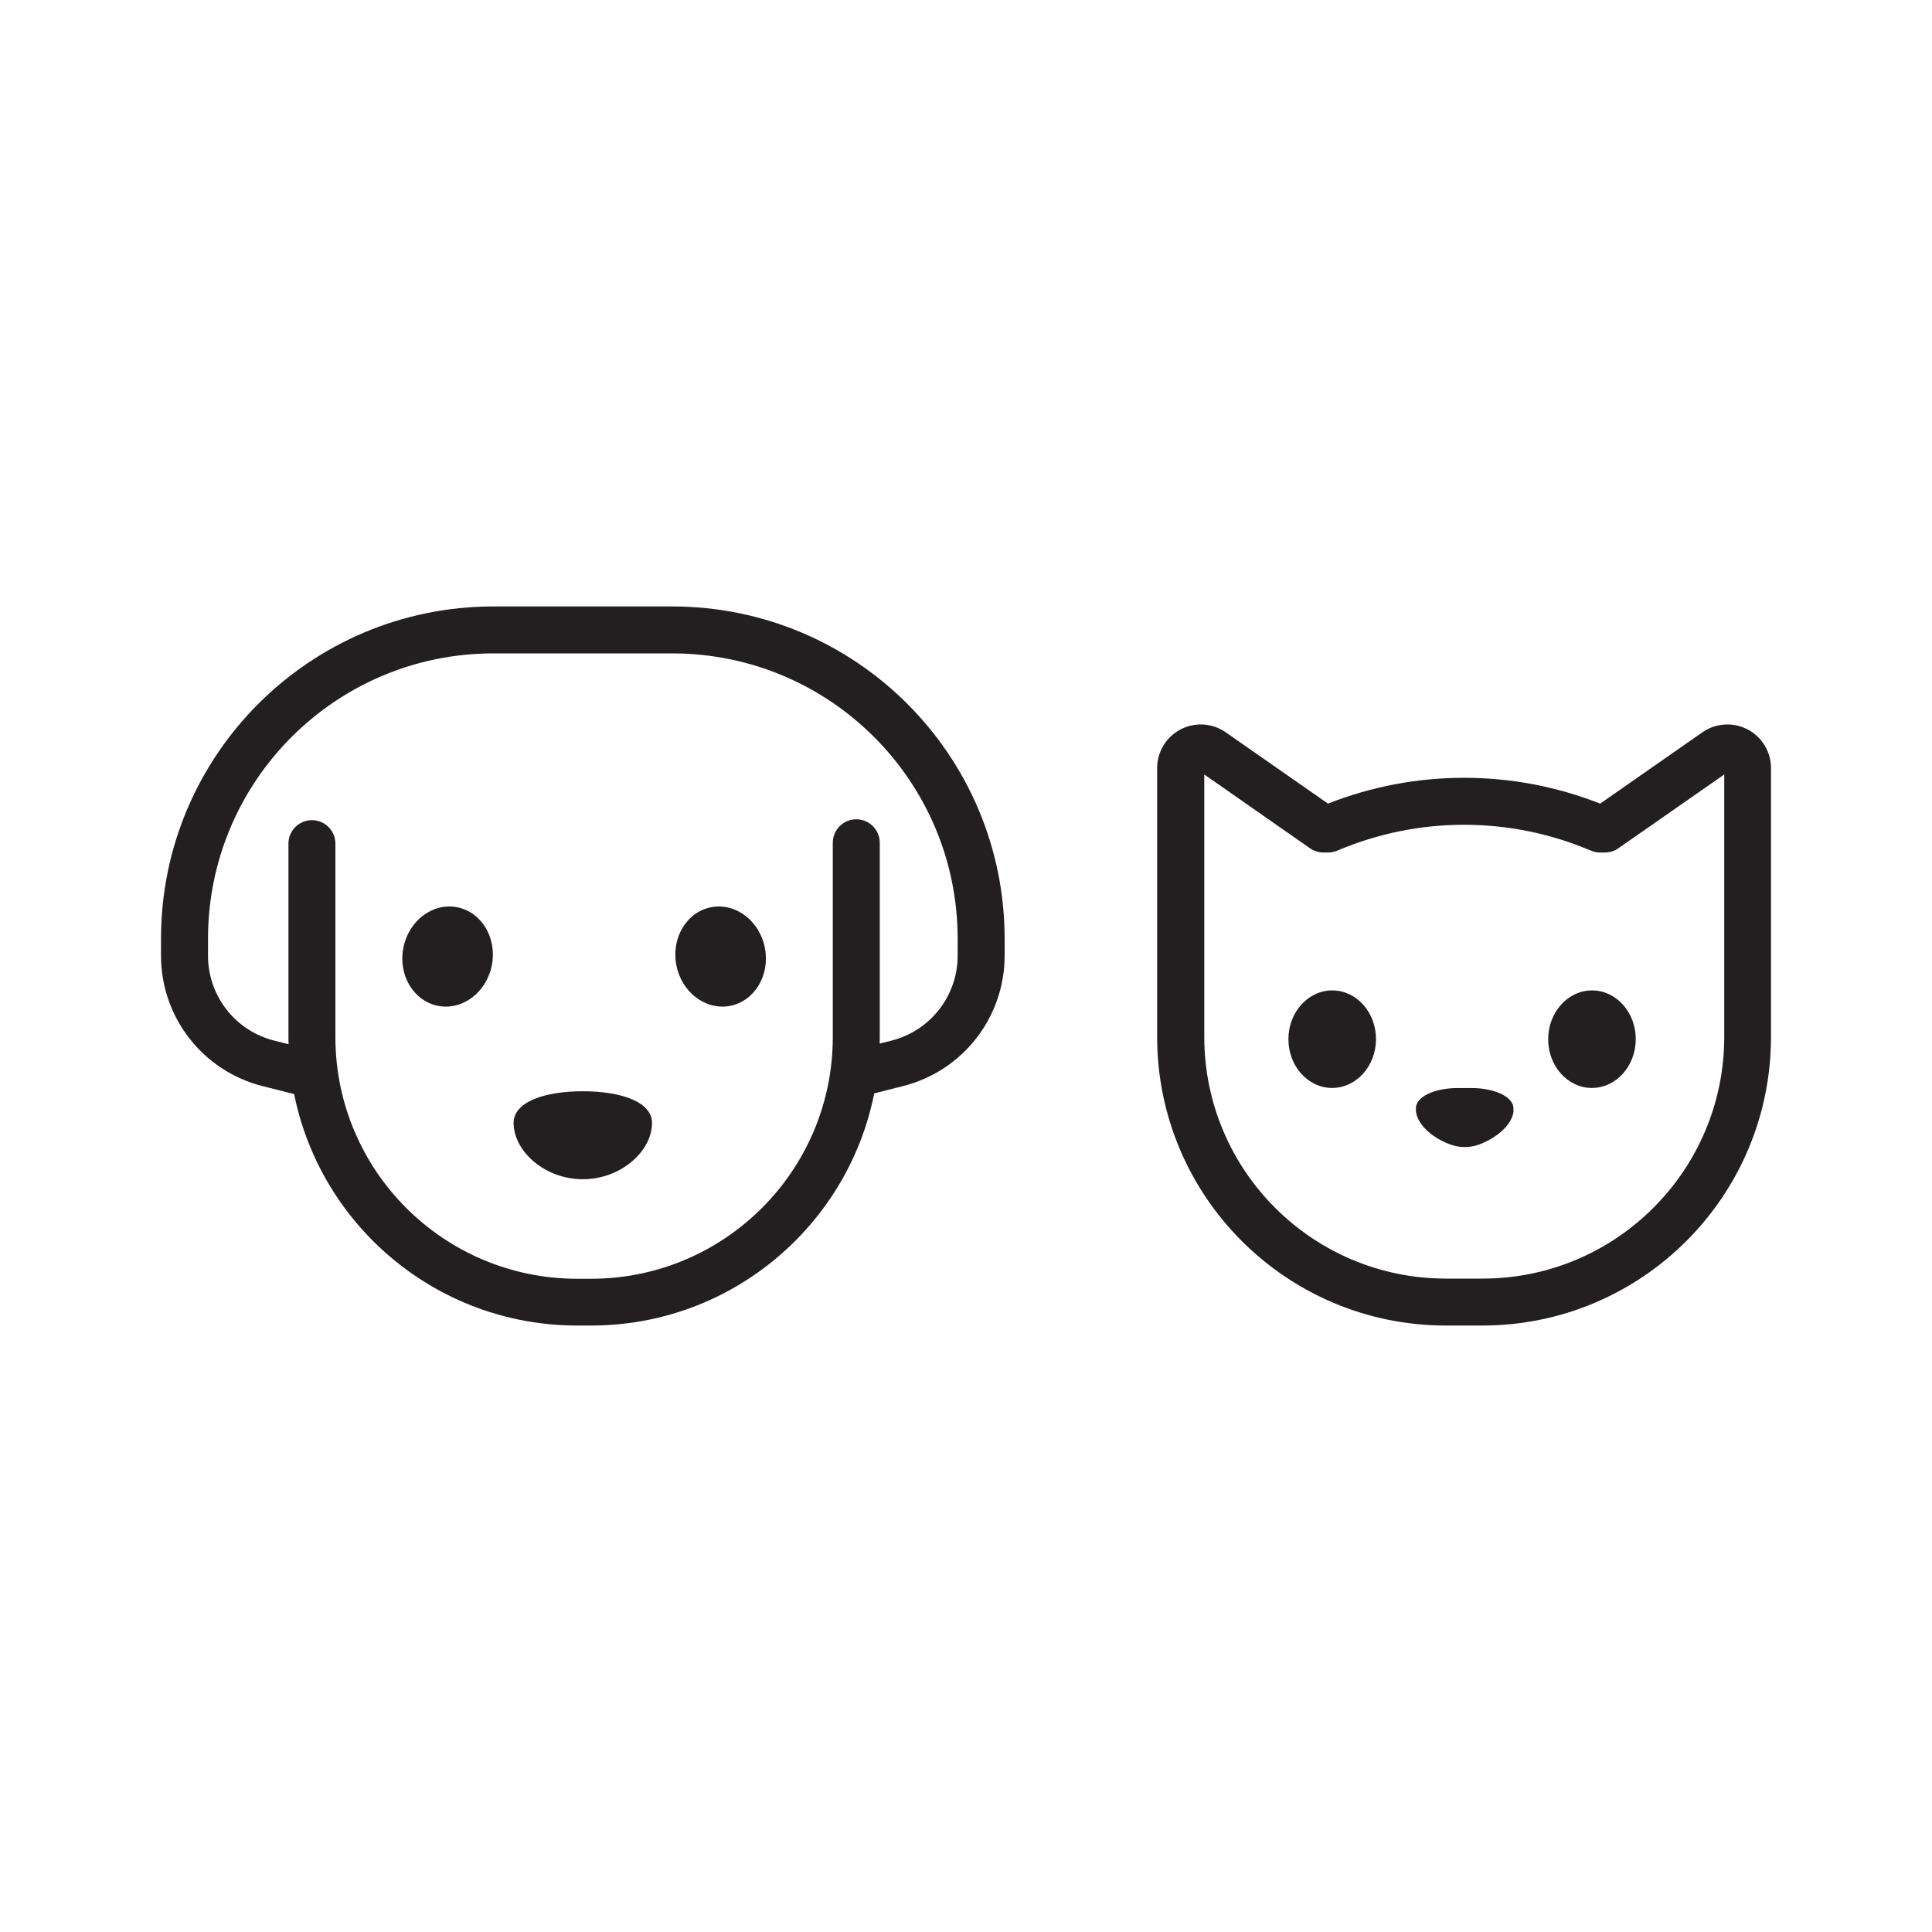
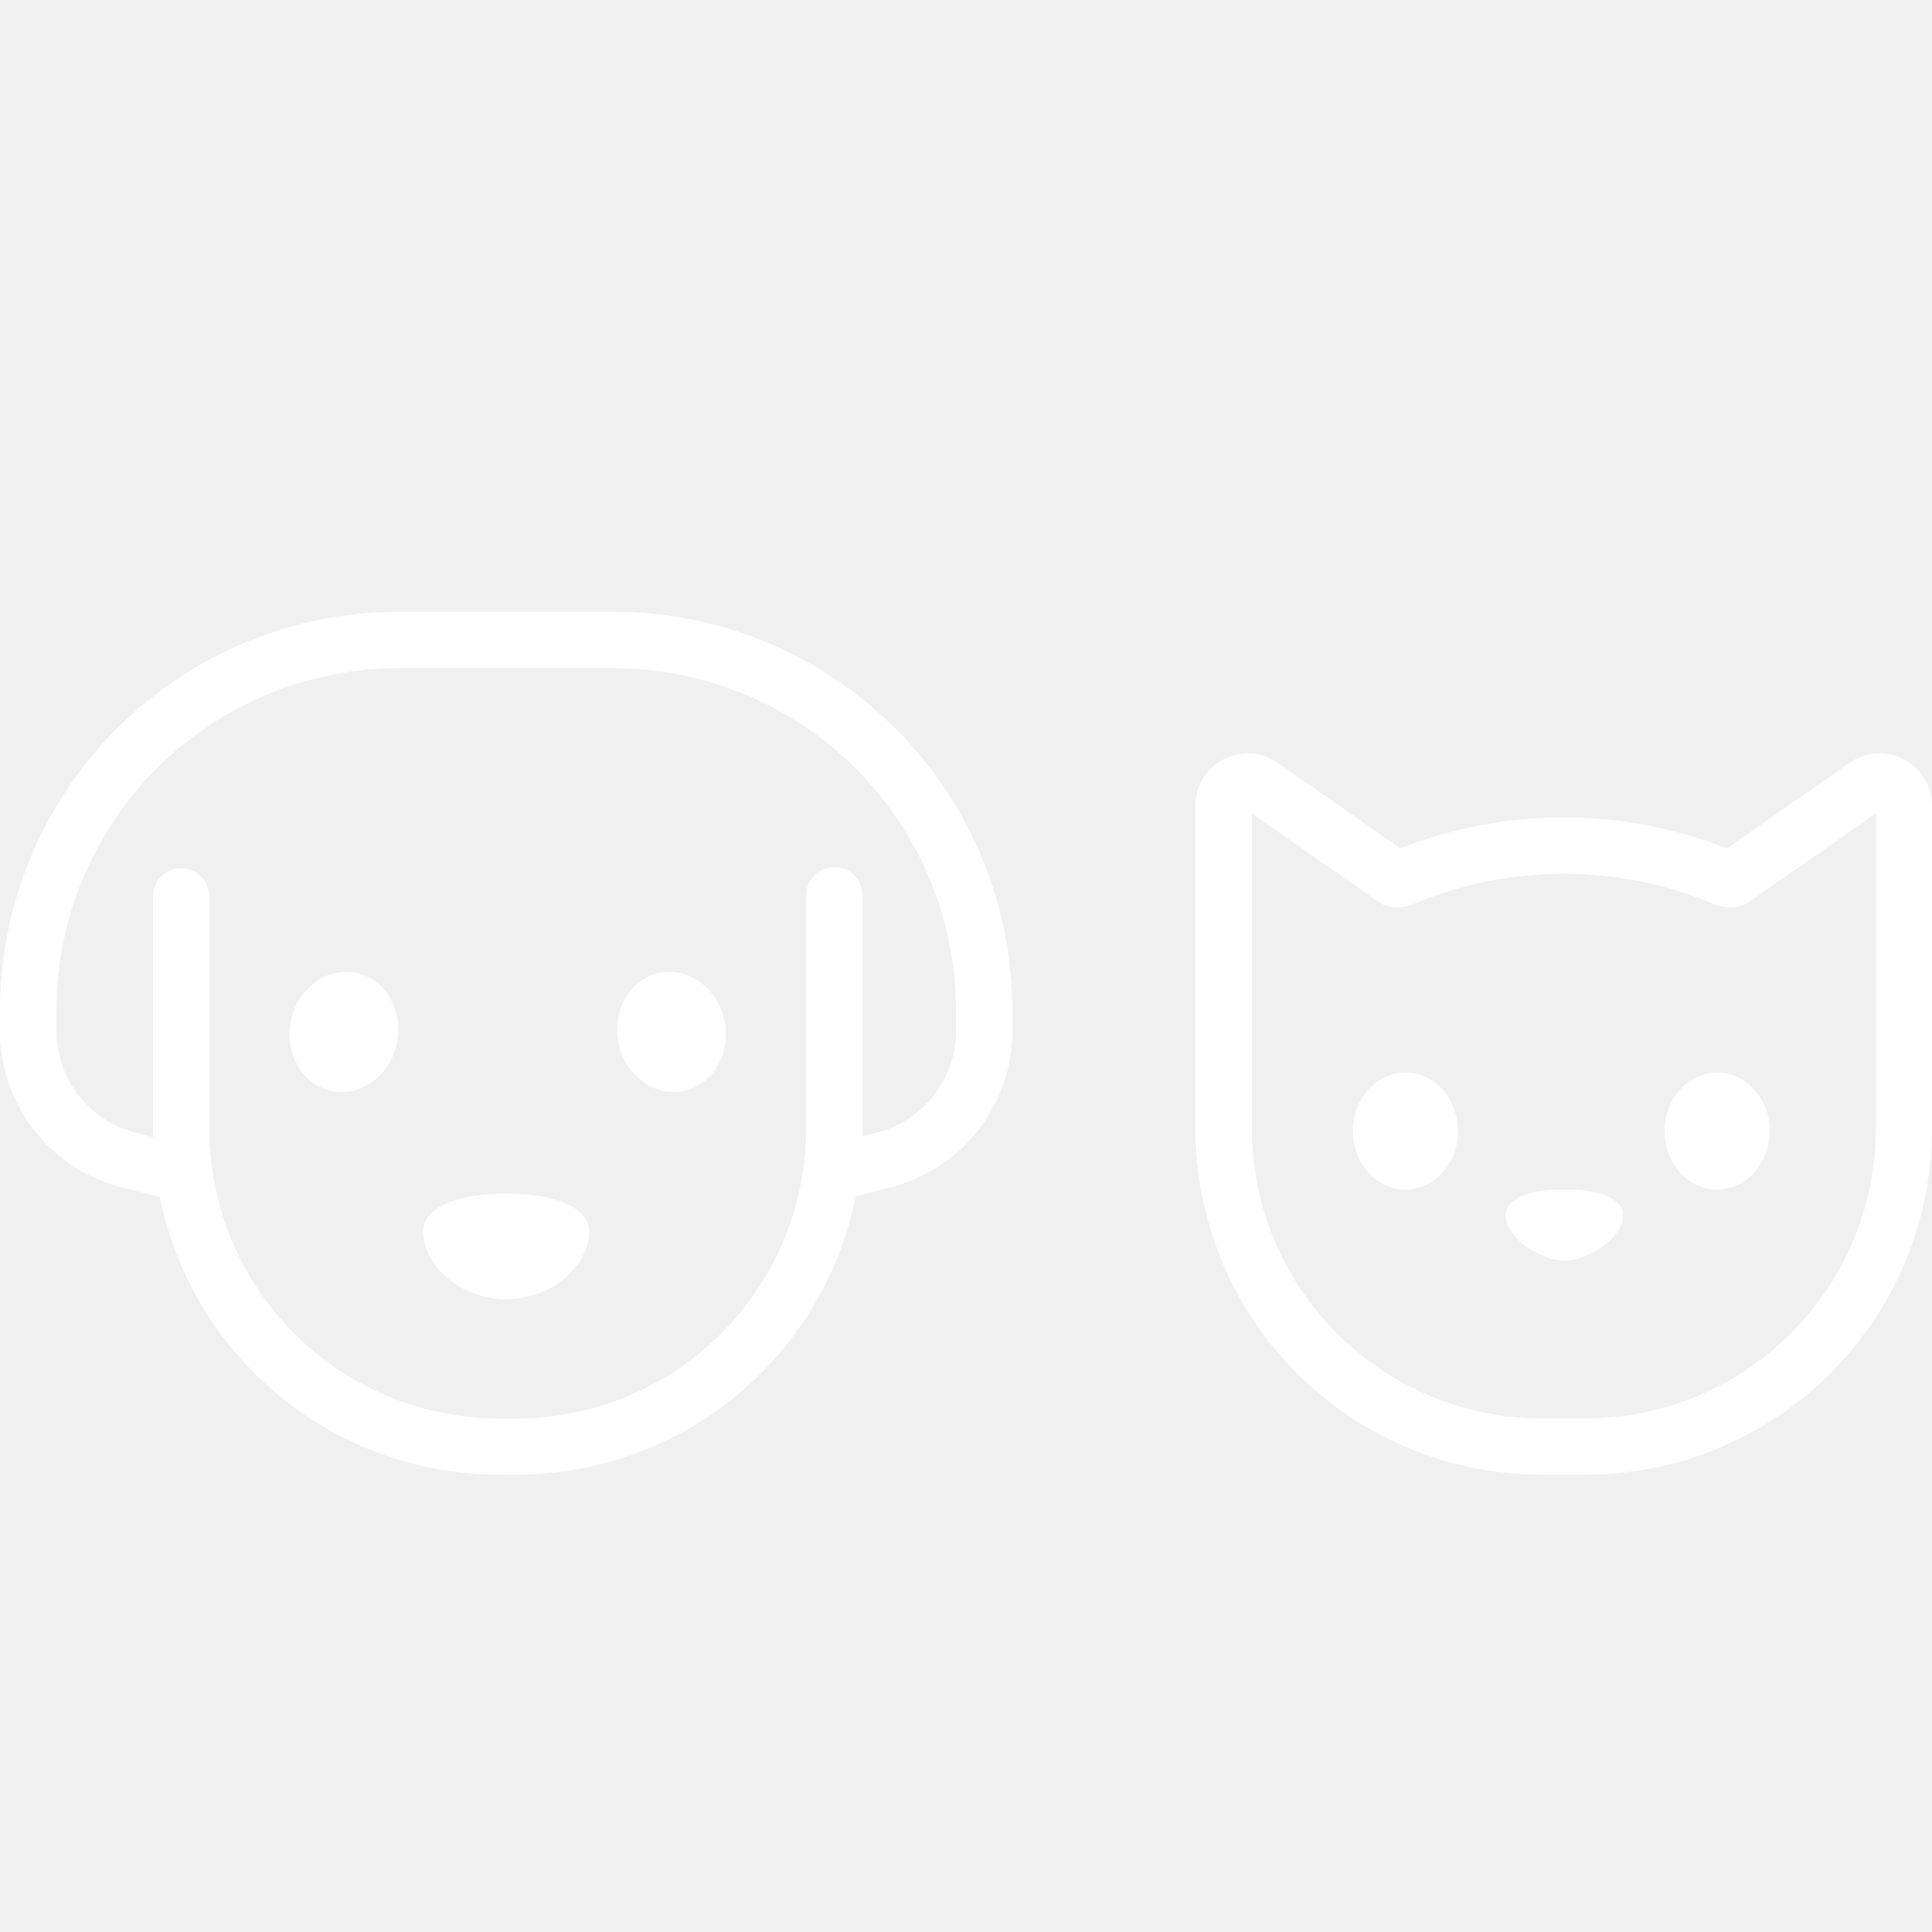
- <svg xmlns="http://www.w3.org/2000/svg" viewBox="0 0 600 600">
-   <defs>
-     <style>.cls-1{fill:#fff;}.cls-2{fill:#231f20;}</style>
-   </defs>
-   <g id="bg-white">
-     <rect class="cls-1" width="600" height="600" />
-   </g>
-   <g id="icons">
-     <path class="cls-2" d="M460.42,411.66H448.94a89.68,89.68,0,0,1-89.58-89.58V238.54a13.55,13.55,0,0,1,21.3-11.12l31.76,22.15a115.35,115.35,0,0,1,84.52,0l31.76-22.15A13.55,13.55,0,0,1,550,238.54v83.54A89.68,89.68,0,0,1,460.42,411.66ZM374,240.52v81.56a75.08,75.08,0,0,0,75,75h11.48a75.09,75.09,0,0,0,75-75V240.52l-32.88,22.92a7.26,7.26,0,0,1-4.17,1.31H496.9a7.18,7.18,0,0,1-2.92-.61,100.53,100.53,0,0,0-78.6,0,7.15,7.15,0,0,1-2.92.61H411a7.26,7.26,0,0,1-4.17-1.31Z" transform="translate(0)" />
-     <path class="cls-2" d="M413.83,307.58c7.51.05,13.56,6.87,13.5,15.23s-6.19,15.11-13.7,15.06-13.55-6.87-13.5-15.24S406.32,307.53,413.83,307.58Z" transform="translate(0)" />
-     <path class="cls-2" d="M494.5,307.58c7.51.05,13.55,6.87,13.5,15.23s-6.19,15.11-13.7,15.06-13.56-6.87-13.5-15.24S487,307.53,494.5,307.58Z" transform="translate(0)" />
-     <path class="cls-2" d="M470,344.55c.33-4-6.06-6.65-13-6.65h-4.26c-7,0-13.35,2.61-13,6.65a4.22,4.22,0,0,0,.05,1c.79,4.18,5.43,8.05,10.93,10a13.31,13.31,0,0,0,8.34,0c5.5-2,10.13-5.84,10.93-10A4.22,4.22,0,0,0,470,344.55Z" transform="translate(0)" />
-     <path class="cls-2" d="M208.87,188.34H153.11A103.22,103.22,0,0,0,50,291.44v5.34a41.77,41.77,0,0,0,31.5,40.51l17.27,4.36A99.49,99.49,0,0,1,98,326.41l-12.91-3.26a27.18,27.18,0,0,1-20.49-26.37v-5.34a88.62,88.62,0,0,1,88.52-88.52h55.76a88.63,88.63,0,0,1,88.53,88.52v5.34a27.2,27.2,0,0,1-20.49,26.37l-6.64,1.68a134.14,134.14,0,0,1-2.65,15.71l12.87-3.26A41.76,41.76,0,0,0,312,296.78v-5.34A103.22,103.22,0,0,0,208.87,188.34Z" transform="translate(0)" />
-     <path class="cls-2" d="M183.63,411.66h-4.47a89.68,89.68,0,0,1-89.58-89.58V262a7.29,7.29,0,1,1,14.58,0v60.13a75.09,75.09,0,0,0,75,75h4.47a75.08,75.08,0,0,0,75-75V262a7.3,7.3,0,1,1,14.59,0v60.13A89.68,89.68,0,0,1,183.63,411.66Z" transform="translate(0)" />
-     <path class="cls-2" d="M141.9,281.74c7.6,1.43,12.47,9.46,10.87,17.92s-9.06,14.17-16.66,12.73-12.47-9.46-10.87-17.92S134.29,280.3,141.9,281.74Z" transform="translate(0)" />
-     <path class="cls-2" d="M220.9,281.74c-7.6,1.43-12.47,9.46-10.87,17.92s9.06,14.17,16.66,12.73,12.47-9.46,10.87-17.92S228.5,280.3,220.9,281.74Z" transform="translate(0)" />
-     <path class="cls-2" d="M181,338.9c11.87,0,21.49,3.28,21.49,9.84,0,8.74-9.62,17.48-21.49,17.48s-21.49-8.74-21.49-17.48C159.5,342.18,169.12,338.9,181,338.9Z" transform="translate(0)" />
-   </g>
+ <svg xmlns="http://www.w3.org/2000/svg" width="600" height="600" viewBox="0 0 600 600" fill="none">
+   <path d="M492.504 457.984H478.728C450.228 457.952 422.904 446.617 402.752 426.464C382.599 406.312 371.264 378.988 371.232 350.488V250.24C371.231 247.268 372.045 244.352 373.585 241.809C375.125 239.267 377.332 237.195 379.967 235.82C382.602 234.444 385.564 233.817 388.53 234.007C391.496 234.197 394.354 235.196 396.792 236.896L434.904 263.476C467.494 250.644 503.738 250.644 536.328 263.476L574.44 236.896C576.878 235.196 579.736 234.197 582.702 234.007C585.669 233.817 588.63 234.444 591.265 235.82C593.9 237.195 596.107 239.267 597.647 241.809C599.188 244.352 600.001 247.268 600 250.24V350.488C599.968 378.988 588.633 406.312 568.48 426.464C548.328 446.617 521.004 457.952 492.504 457.984V457.984ZM388.8 252.616V350.488C388.825 374.35 398.316 397.227 415.188 414.1C432.061 430.972 454.938 440.463 478.8 440.488H492.576C516.437 440.459 539.312 430.968 556.184 414.096C573.056 397.224 582.547 374.349 582.576 350.488V252.616L543.12 280.12C541.653 281.146 539.906 281.694 538.116 281.692H536.28C535.074 281.696 533.88 281.447 532.776 280.96C517.86 274.625 501.821 271.36 485.616 271.36C469.411 271.36 453.372 274.625 438.456 280.96C437.352 281.448 436.158 281.697 434.952 281.692H433.2C431.41 281.694 429.663 281.146 428.196 280.12L388.8 252.616Z" fill="white" />
+   <path d="M436.596 333.088C445.608 333.148 452.868 341.332 452.796 351.364C452.724 361.396 445.368 369.496 436.356 369.436C427.344 369.376 420.096 361.192 420.156 351.148C420.216 341.104 427.584 333.028 436.596 333.088Z" fill="white" />
+   <path d="M533.4 333.088C542.412 333.148 549.66 341.332 549.6 351.364C549.54 361.396 542.172 369.496 533.16 369.436C524.148 369.376 516.888 361.192 516.96 351.148C517.032 341.104 524.4 333.028 533.4 333.088Z" fill="white" />
+   <path d="M504 377.452C504.396 372.652 496.728 369.472 488.4 369.472H483.288C474.888 369.472 467.268 372.604 467.688 377.452C467.66 377.853 467.68 378.256 467.748 378.652C468.696 383.668 474.264 388.312 480.864 390.652C484.114 391.724 487.622 391.724 490.872 390.652C497.472 388.252 503.028 383.644 503.988 378.652C504.04 378.254 504.044 377.851 504 377.452V377.452Z" fill="white" />
+   <path d="M190.644 190H123.732C90.929 190.035 59.479 203.081 36.283 226.275C13.087 249.469 0.038 280.917 7.09893e-06 313.72V320.128C-0.006 331.281 3.708 342.118 10.555 350.923C17.401 359.728 26.989 365.998 37.8 368.74L58.524 373.972C57.748 367.909 57.439 361.795 57.6 355.684L42.108 351.772C35.073 349.985 28.835 345.903 24.381 340.172C19.927 334.44 17.513 327.387 17.52 320.128V313.72C17.552 285.557 28.753 258.557 48.667 238.643C68.581 218.729 95.581 207.528 123.744 207.496H190.656C218.82 207.528 245.821 218.729 265.737 238.643C285.653 258.556 296.857 285.556 296.892 313.72V320.128C296.895 327.385 294.479 334.437 290.026 340.168C285.573 345.898 279.337 349.982 272.304 351.772L264.336 353.788C263.65 360.129 262.589 366.425 261.156 372.64L276.6 368.728C287.41 365.988 296.997 359.721 303.844 350.918C310.691 342.115 314.405 331.28 314.4 320.128V313.72C314.362 280.913 301.31 249.461 278.108 226.266C254.907 203.071 223.451 190.029 190.644 190Z" fill="white" />
+   <path d="M160.356 457.984H154.992C126.492 457.952 99.168 446.617 79.016 426.464C58.863 406.312 47.528 378.988 47.496 350.488V278.392C47.496 276.072 48.418 273.847 50.058 272.206C51.699 270.566 53.924 269.644 56.244 269.644C58.564 269.644 60.789 270.566 62.43 272.206C64.07 273.847 64.992 276.072 64.992 278.392V350.548C65.021 374.409 74.512 397.284 91.384 414.156C108.256 431.028 131.131 440.519 154.992 440.548H160.356C184.218 440.523 207.095 431.032 223.968 414.16C240.84 397.287 250.331 374.41 250.356 350.548V278.392C250.312 277.215 250.507 276.042 250.927 274.941C251.347 273.841 251.985 272.837 252.802 271.989C253.619 271.141 254.599 270.467 255.683 270.006C256.767 269.545 257.932 269.308 259.11 269.308C260.288 269.308 261.453 269.545 262.537 270.006C263.621 270.467 264.601 271.141 265.418 271.989C266.235 272.837 266.873 273.841 267.293 274.941C267.713 276.042 267.908 277.215 267.864 278.392V350.548C267.816 379.04 256.472 406.35 236.319 426.49C216.165 446.629 188.848 457.955 160.356 457.984V457.984Z" fill="white" />
+   <path d="M110.28 302.08C119.4 303.796 125.244 313.432 123.324 323.584C121.404 333.736 112.452 340.588 103.332 338.86C94.212 337.132 88.368 327.508 90.288 317.356C92.208 307.204 101.148 300.352 110.28 302.08Z" fill="white" />
+   <path d="M205.08 302.08C195.96 303.796 190.116 313.432 192.036 323.584C193.956 333.736 202.908 340.588 212.028 338.86C221.148 337.132 226.992 327.508 225.072 317.356C223.152 307.204 214.2 300.352 205.08 302.08Z" fill="white" />
+   <path d="M157.2 370.672C171.444 370.672 182.988 374.608 182.988 382.48C182.988 392.968 171.444 403.456 157.2 403.456C142.956 403.456 131.412 392.968 131.412 382.48C131.4 374.608 142.944 370.672 157.2 370.672Z" fill="white" />
</svg>
